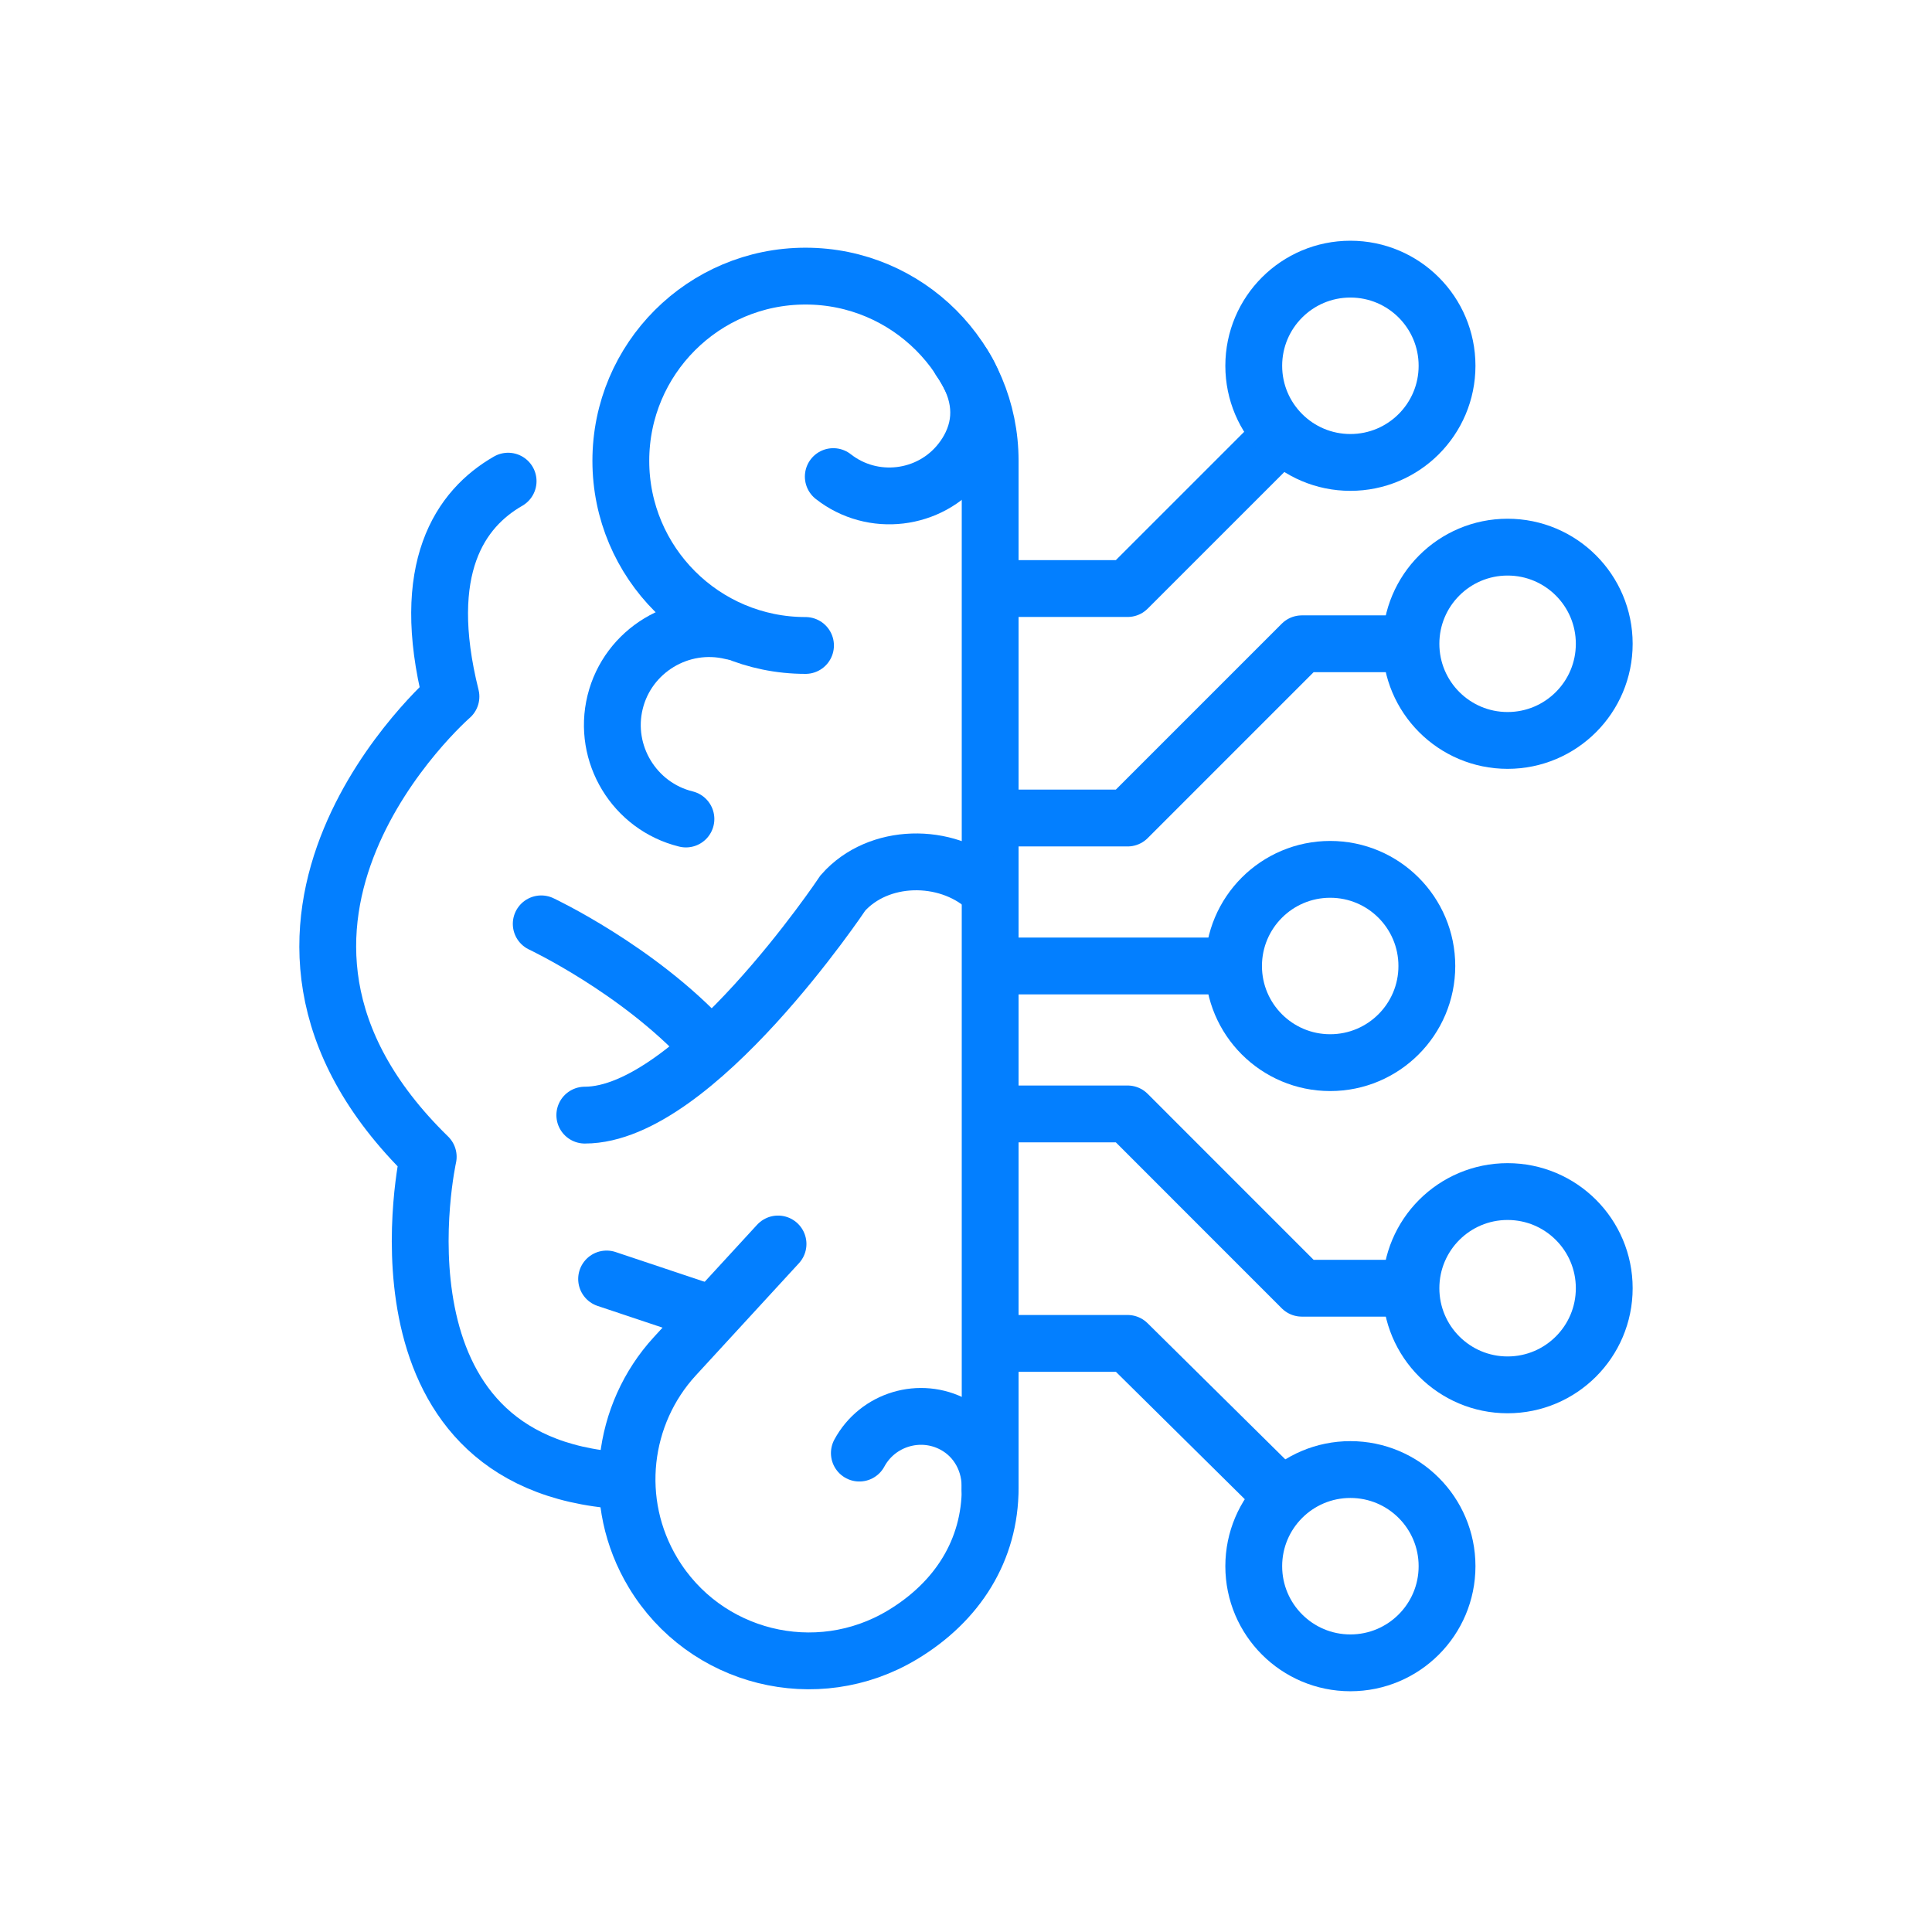
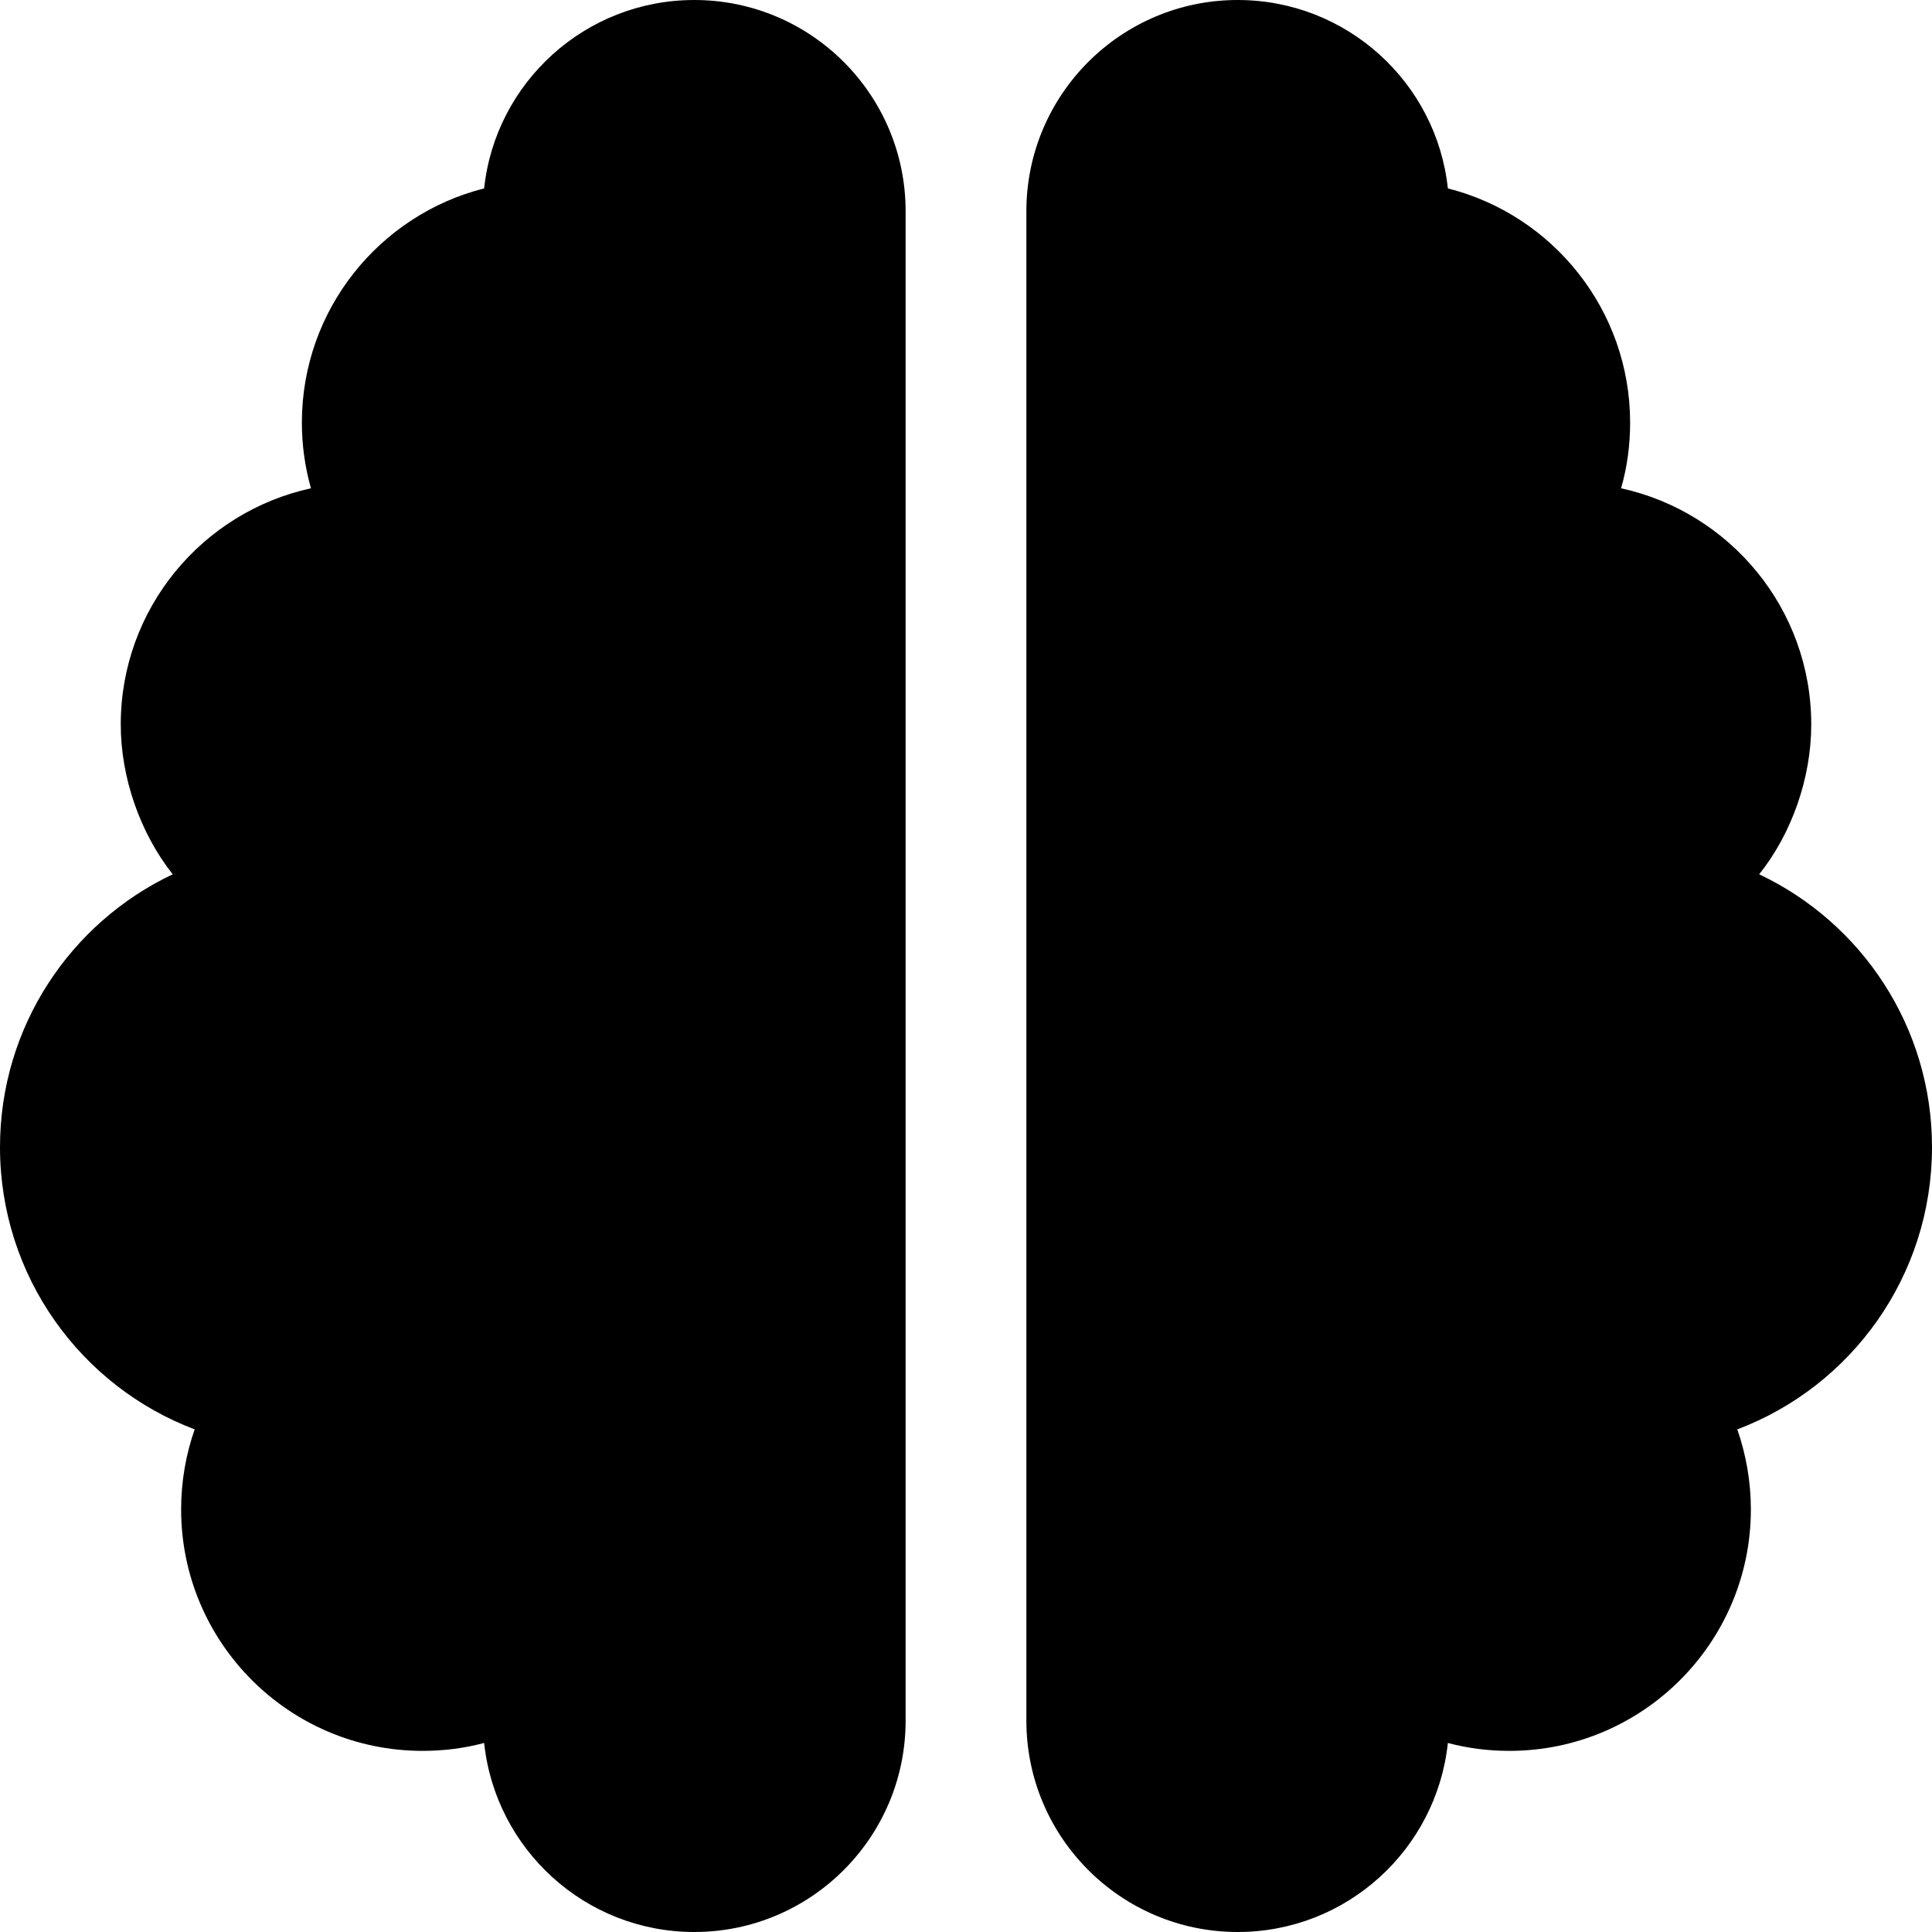
- <svg xmlns="http://www.w3.org/2000/svg" version="1.1" id="Layer_1" x="0px" y="0px" width="85px" height="85px" viewBox="0 0 85 85" enable-background="new 0 0 85 85" xml:space="preserve">
-   <g>
-     <path fill="none" stroke="#037FFF" stroke-width="2.5" stroke-linecap="round" stroke-linejoin="round" stroke-miterlimit="10" d="   M22.355,21.169c-2.105,1.208-3.928,3.824-2.515,9.477c0,0-11.5,10-1,20.249c0,0-3,13.5,8.5,14.25" />
-     <g>
-       <path fill="none" stroke="#037FFF" stroke-width="2.5" stroke-linecap="round" stroke-miterlimit="10" d="M35.439,28.398    c-4.488,0-8.125-3.639-8.125-8.125c0-4.488,3.638-8.125,8.125-8.125c4.486,0,8.124,3.637,8.124,8.125v45.196    c0,2.719-1.428,4.998-3.862,6.459c-3.785,2.275-8.697,1.049-10.97-2.734c-1.869-3.107-1.376-6.979,0.956-9.521l4.543-4.943" />
-       <path fill="none" stroke="#037FFF" stroke-width="2.5" stroke-linecap="round" stroke-miterlimit="10" d="M42.23,15.83    c0.83,1.164,1.109,2.463,0.498,3.732c-0.121,0.252-0.275,0.5-0.463,0.738c-1.357,1.725-3.877,2.025-5.604,0.668" />
-       <path fill="none" stroke="#037FFF" stroke-width="2.5" stroke-linecap="round" stroke-miterlimit="10" d="M30.178,36.033    c-2.271-0.559-3.673-2.871-3.115-5.141c0.558-2.271,2.872-3.67,5.144-3.113" />
-       <path fill="none" stroke="#037FFF" stroke-width="2.5" stroke-linecap="round" stroke-miterlimit="10" d="M43.365,39.033    c-1.75-1.549-4.729-1.5-6.28,0.252c0,0-6.522,9.776-11.356,9.776" />
-       <line fill="none" stroke="#037FFF" stroke-width="2.5" stroke-linecap="round" stroke-miterlimit="10" x1="26.688" y1="56.27" x2="31.208" y2="57.781" />
-       <path fill="none" stroke="#037FFF" stroke-width="2.5" stroke-linecap="round" stroke-miterlimit="10" d="M23.812,40.646    c0,0,4.25,2,7.25,5.249" />
-     </g>
-     <g>
-       <circle fill="none" stroke="#037FFF" stroke-width="2.5" stroke-linejoin="round" stroke-miterlimit="10" cx="66.328" cy="56.676" r="4.252" />
-       <polyline fill="none" stroke="#037FFF" stroke-width="2.5" stroke-linejoin="round" stroke-miterlimit="10" points="    43.867,49.008 49.609,49.008 57.275,56.676 62.021,56.676   " />
-       <polyline fill="none" stroke="#037FFF" stroke-width="2.5" stroke-linejoin="round" stroke-miterlimit="10" points="    43.867,59.104 49.609,59.104 56.459,65.875   " />
-       <circle fill="none" stroke="#037FFF" stroke-width="2.5" stroke-linejoin="round" stroke-miterlimit="10" cx="59.412" cy="68.906" r="4.252" />
-     </g>
-     <g>
-       <circle fill="none" stroke="#037FFF" stroke-width="2.5" stroke-linejoin="round" stroke-miterlimit="10" cx="66.328" cy="28.324" r="4.252" />
-       <polyline fill="none" stroke="#037FFF" stroke-width="2.5" stroke-linejoin="round" stroke-miterlimit="10" points="43.867,35.99     49.609,35.99 57.275,28.324 62.076,28.324   " />
-       <polyline fill="none" stroke="#037FFF" stroke-width="2.5" stroke-linejoin="round" stroke-miterlimit="10" points="    43.867,25.894 49.609,25.894 56.387,19.117   " />
-       <circle fill="none" stroke="#037FFF" stroke-width="2.5" stroke-linejoin="round" stroke-miterlimit="10" cx="59.412" cy="16.093" r="4.252" />
-     </g>
-     <g>
-       <line fill="none" stroke="#037FFF" stroke-width="2.5" stroke-linejoin="round" stroke-miterlimit="10" x1="43.764" y1="42.499" x2="54.334" y2="42.499" />
-       <circle fill="none" stroke="#037FFF" stroke-width="2.5" stroke-linejoin="round" stroke-miterlimit="10" cx="58.523" cy="42.5" r="4.252" />
-     </g>
-     <path fill="none" stroke="#037FFF" stroke-width="2.5" stroke-linecap="round" stroke-miterlimit="10" d="M37.808,63.93   c0.805-1.49,2.676-2.051,4.165-1.248c1.066,0.574,1.629,1.701,1.582,2.84" />
-   </g>
+ <svg xmlns="http://www.w3.org/2000/svg" viewBox="0 0 512 512">
+   <path d="M184 0C214.9 0 240 25.07 240 56V456C240 486.9 214.9 512 184 512C155.1 512 131.3 490.1 128.3 461.9C123.1 463.3 117.6 464 112 464C76.65 464 48 435.3 48 400C48 392.6 49.27 385.4 51.59 378.8C21.43 367.4 0 338.2 0 304C0 272.1 18.71 244.5 45.77 231.7C37.15 220.8 32 206.1 32 192C32 161.3 53.59 135.7 82.41 129.4C80.84 123.9 80 118 80 112C80 82.06 100.6 56.92 128.3 49.93C131.3 21.86 155.1 0 184 0zM383.7 49.93C411.4 56.92 432 82.06 432 112C432 118 431.2 123.9 429.6 129.4C458.4 135.7 480 161.3 480 192C480 206.1 474.9 220.8 466.2 231.7C493.3 244.5 512 272.1 512 304C512 338.2 490.6 367.4 460.4 378.8C462.7 385.4 464 392.6 464 400C464 435.3 435.3 464 400 464C394.4 464 388.9 463.3 383.7 461.9C380.7 490.1 356.9 512 328 512C297.1 512 272 486.9 272 456V56C272 25.07 297.1 0 328 0C356.9 0 380.7 21.86 383.7 49.93z" />
</svg>
